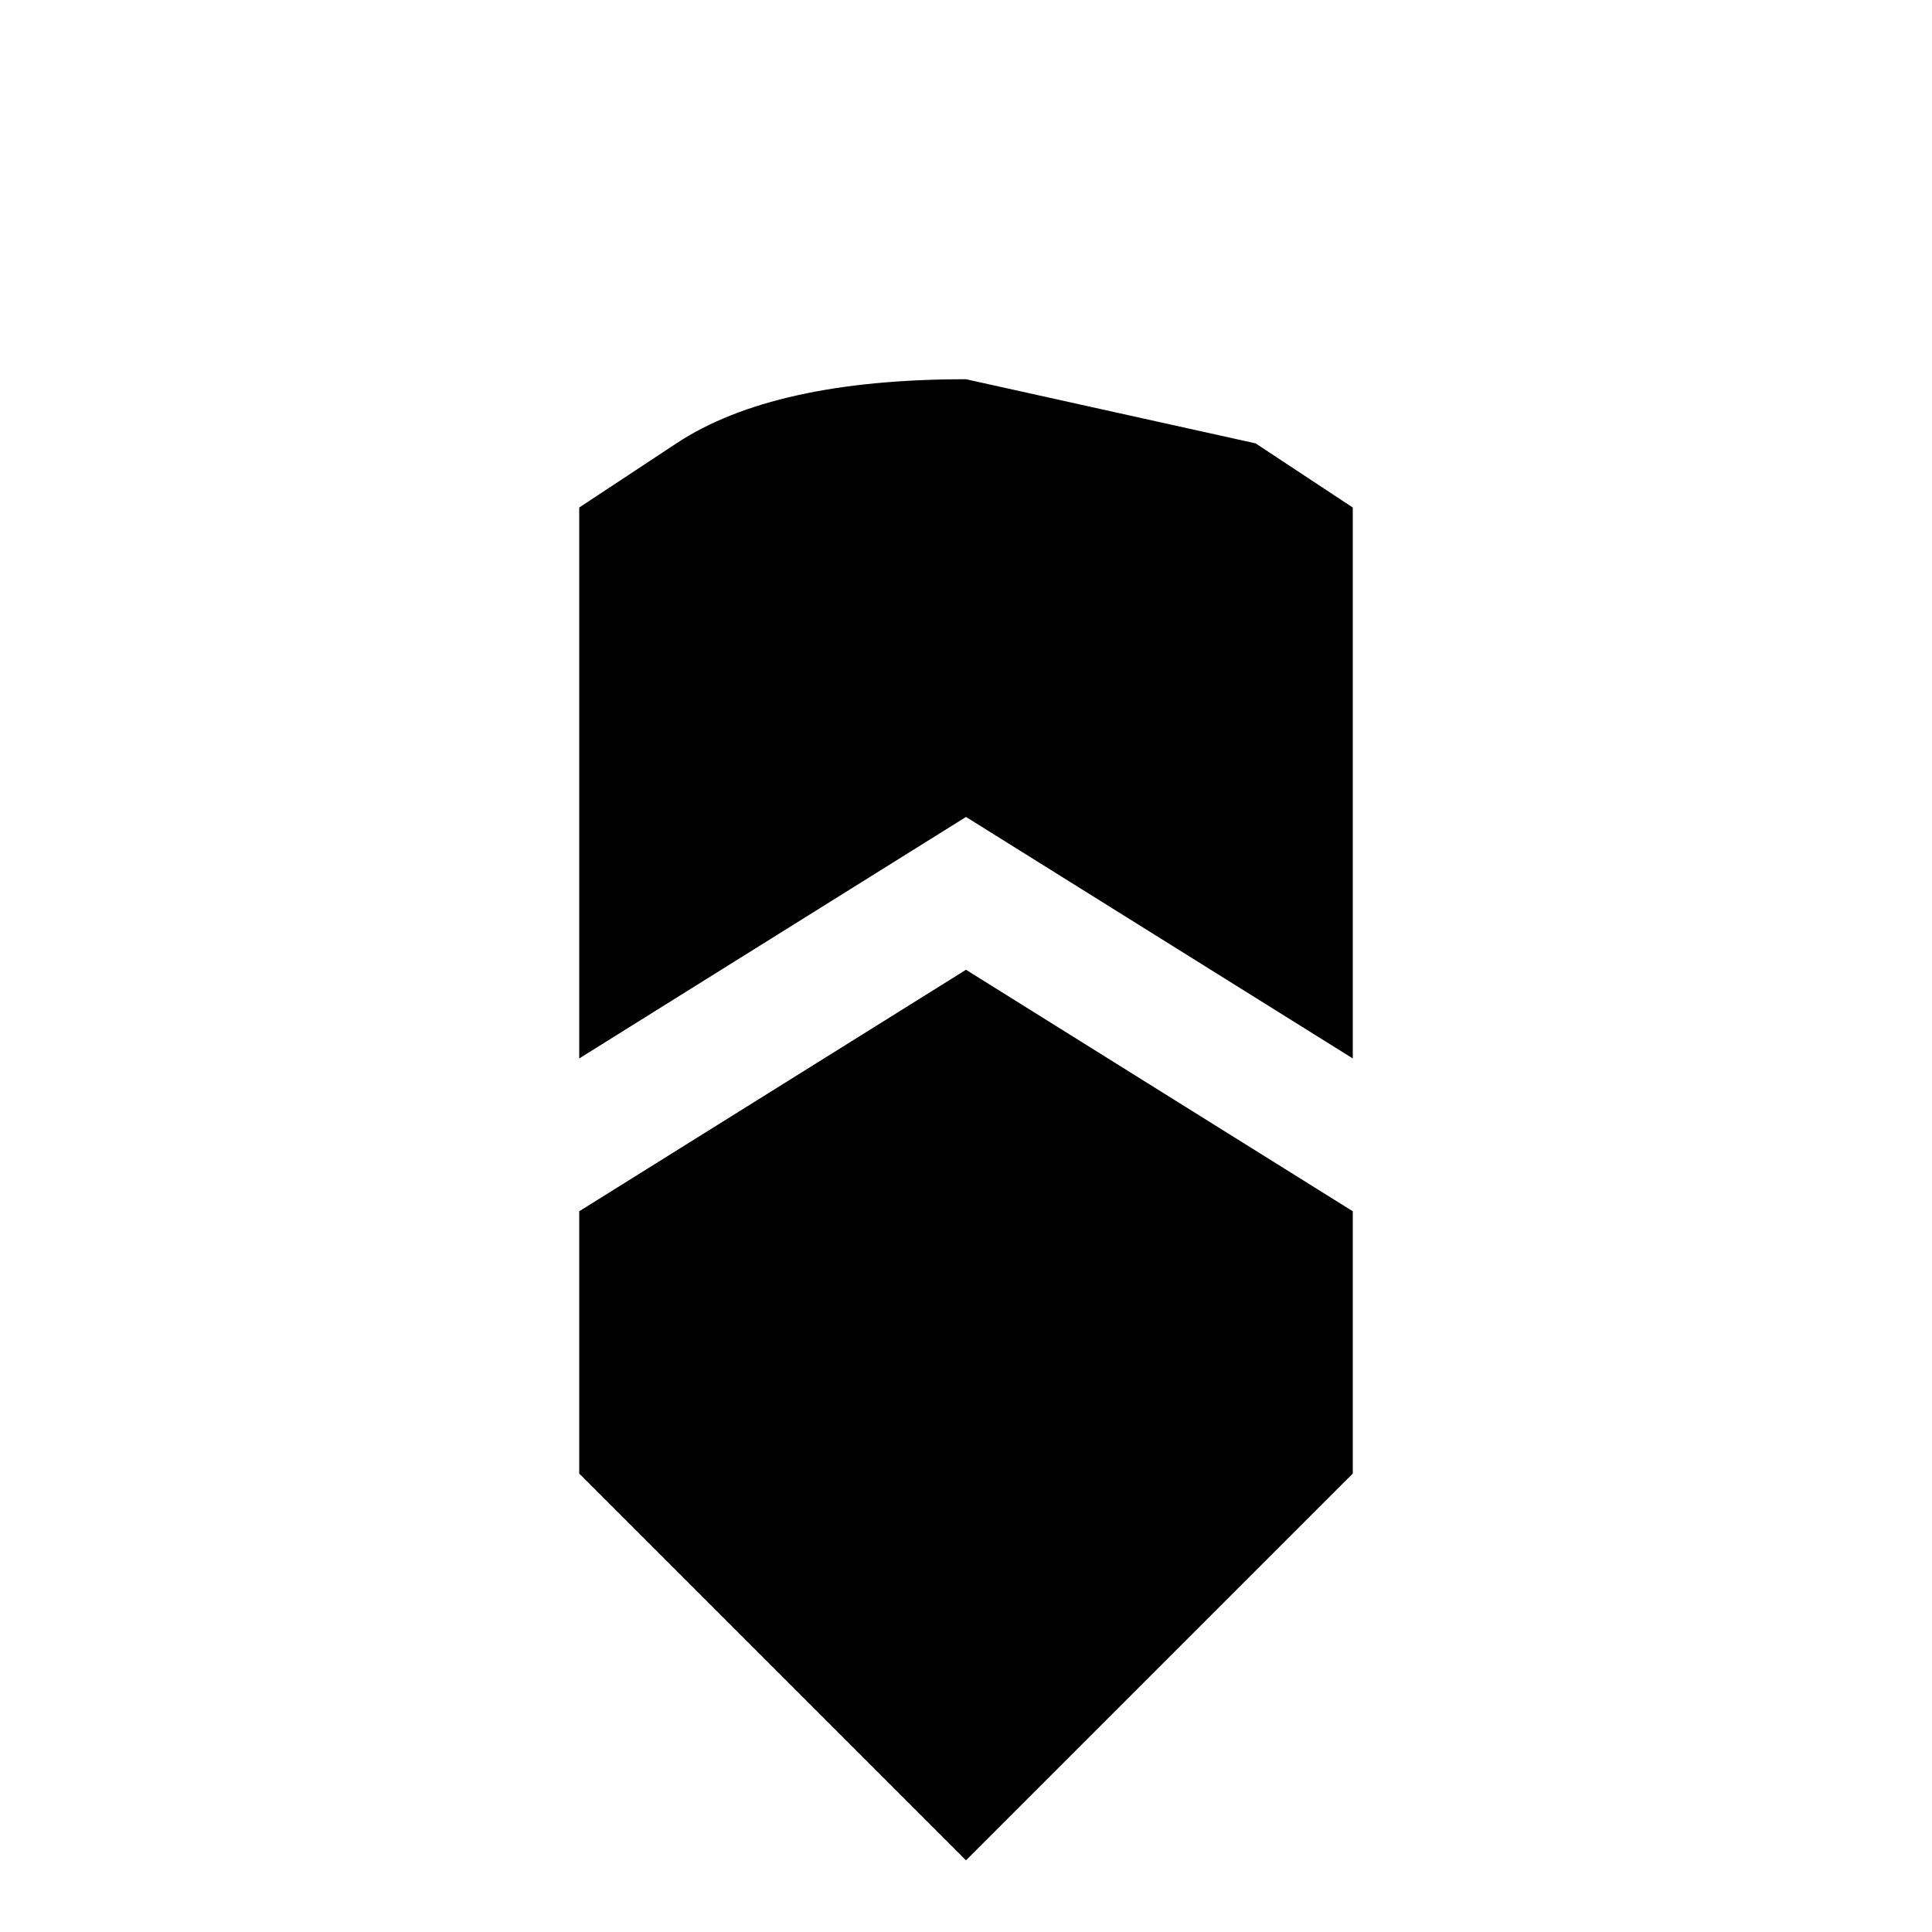
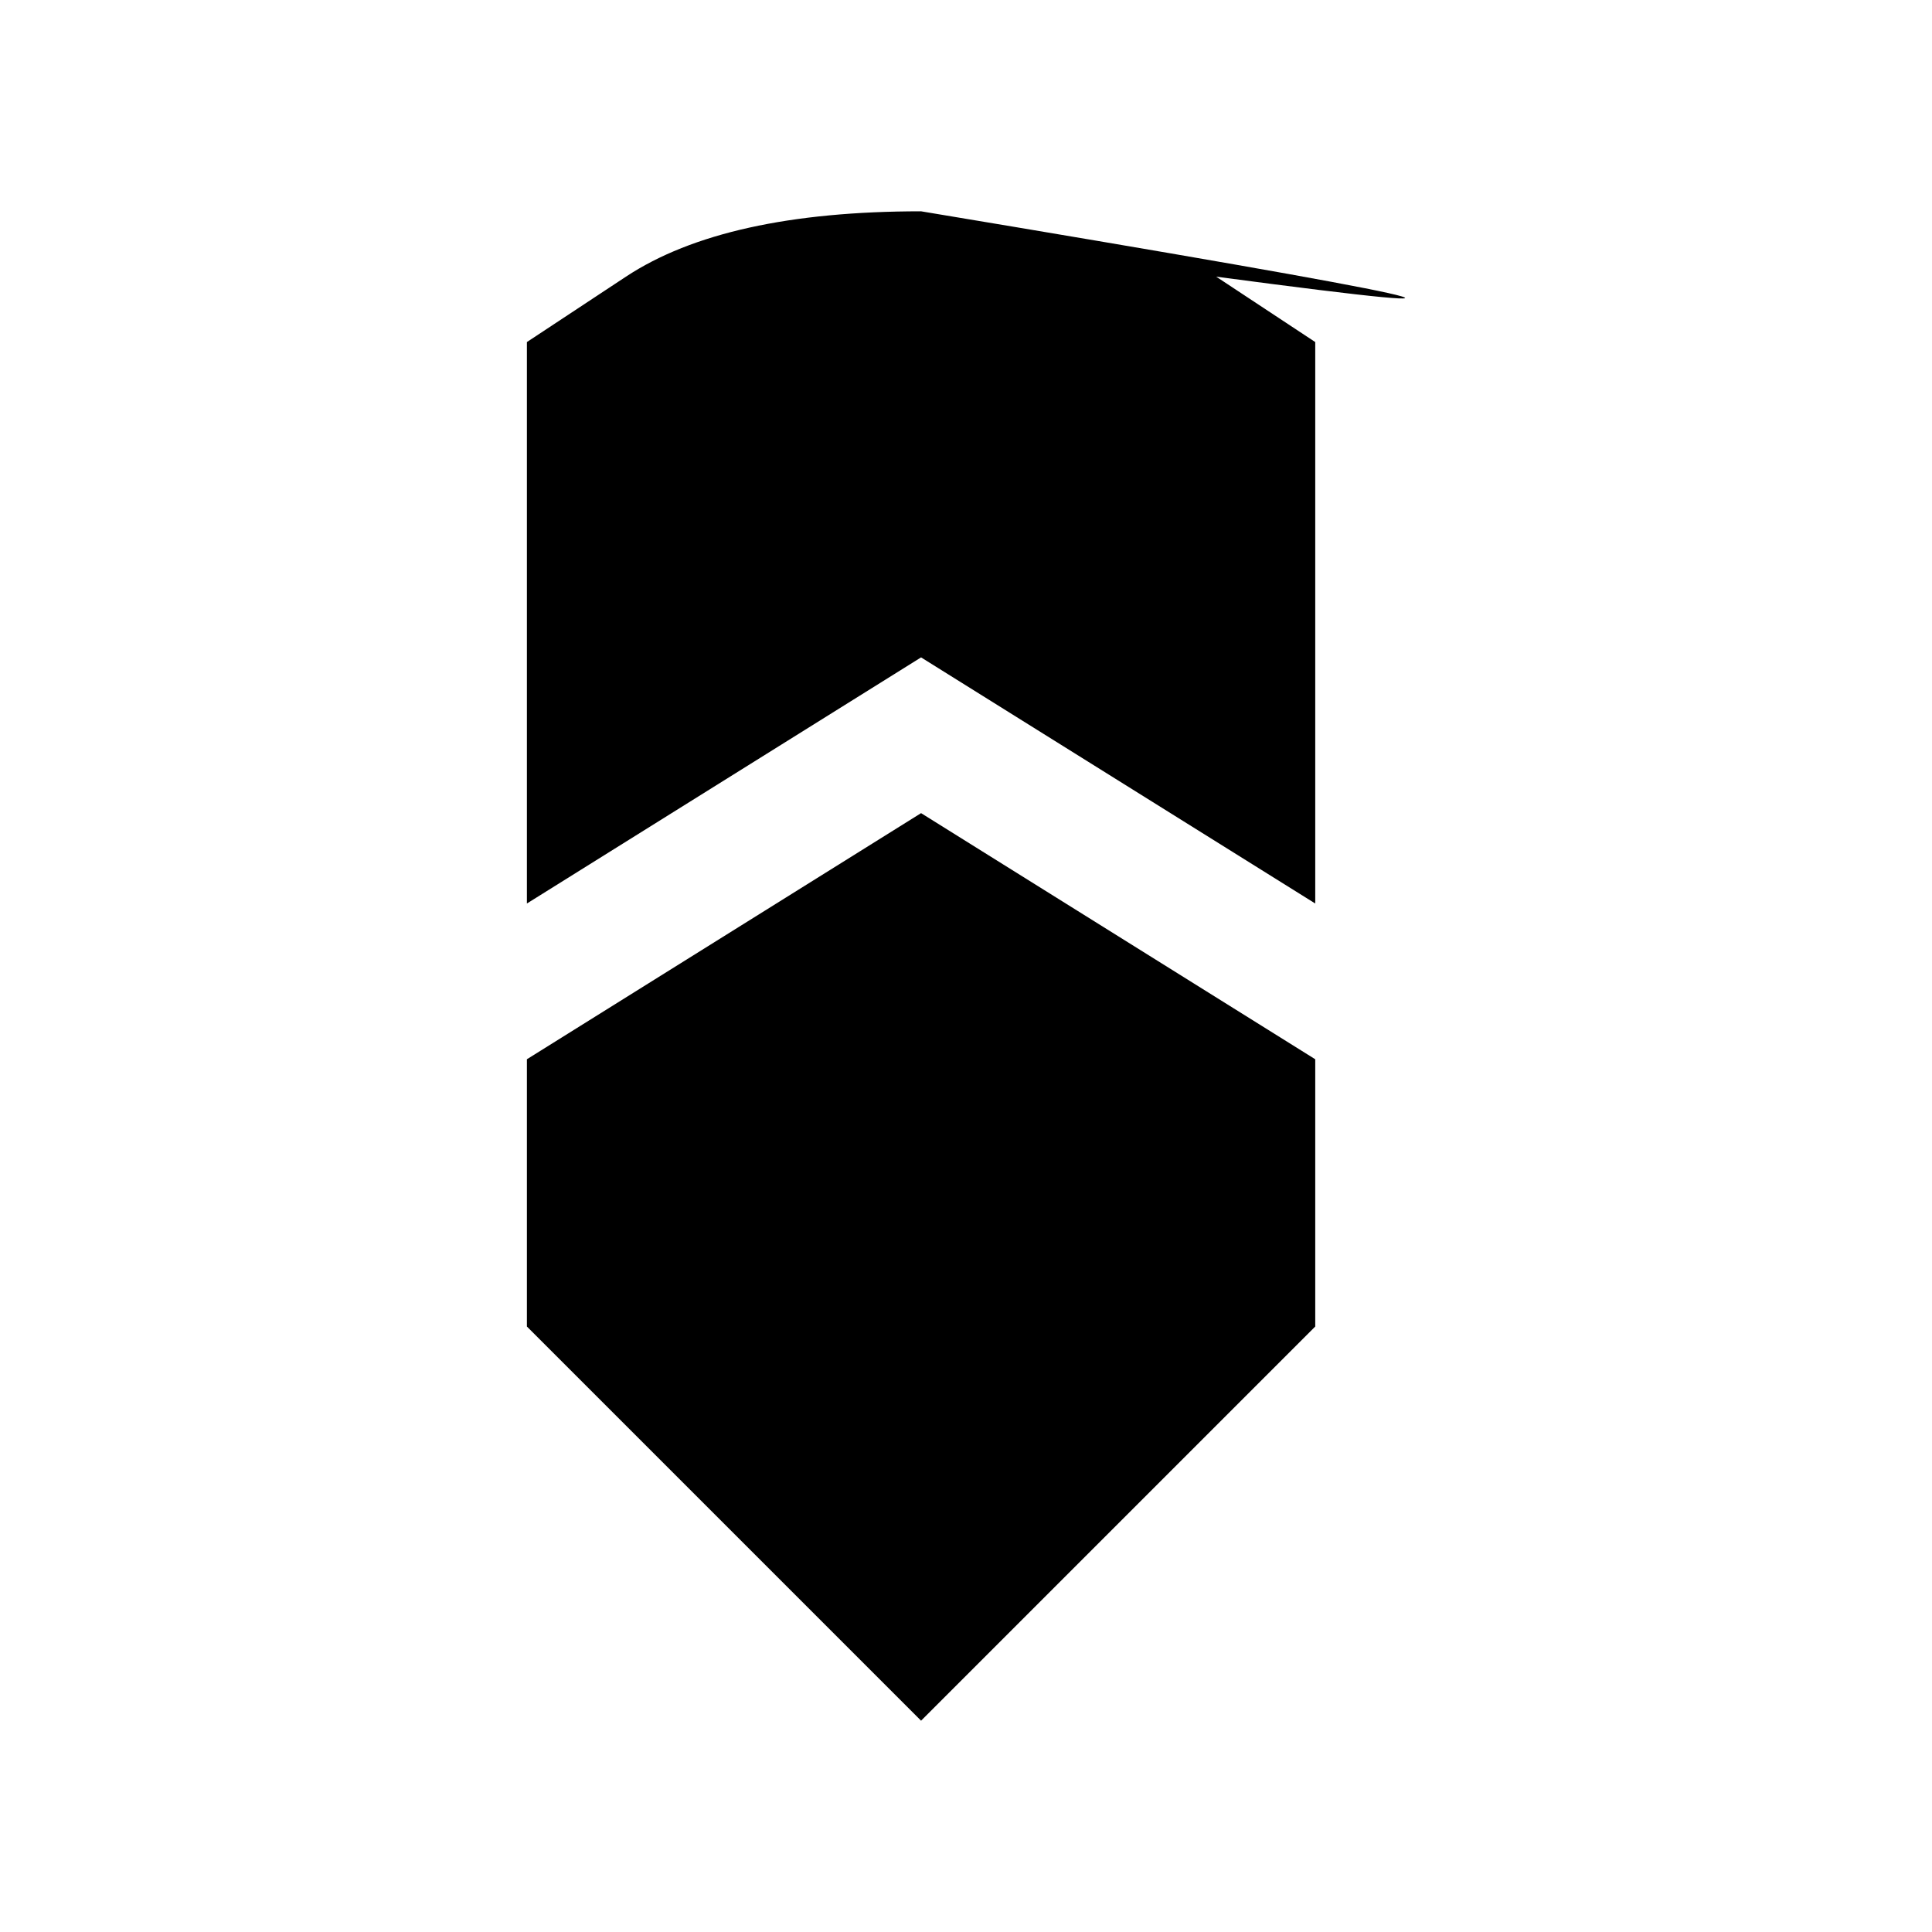
- <svg xmlns="http://www.w3.org/2000/svg" version="1.1" viewBox="0 -64 1024 1024" width="512" height="512">
-   <g transform="matrix(1 0 0 -1 0 960)">
-     <path fill="currentColor" d="M512 823q-102 0 -153.5 -34l-51.5 -34v-292l205 128l205 -128v292l-51.5 34t-153.5 34v0zM512 510l-205 -128v-139l205 -205l205 205v139z" />
+ <svg xmlns="http://www.w3.org/2000/svg" width="100%" height="100%" viewBox="0 0 64 64" version="1.1" xml:space="preserve" style="fill-rule:evenodd;clip-rule:evenodd;stroke-linejoin:round;stroke-miterlimit:2;">
+   <g transform="matrix(0.127389,0,0,-0.127389,-2.09999,63.4968)">
+     <path d="M256,443.5C222,443.5 196.417,437.833 179.25,426.5L153.5,409.5L153.5,263.5L256,327.5L358.5,263.5L358.5,409.5L332.75,426.5C417.917,415.167 392.333,420.833 256,443.5ZM256,287L153.5,223L153.5,153.5L256,51L358.5,153.5L358.5,223L256,287Z" style="fill-rule:nonzero;" />
  </g>
</svg>
